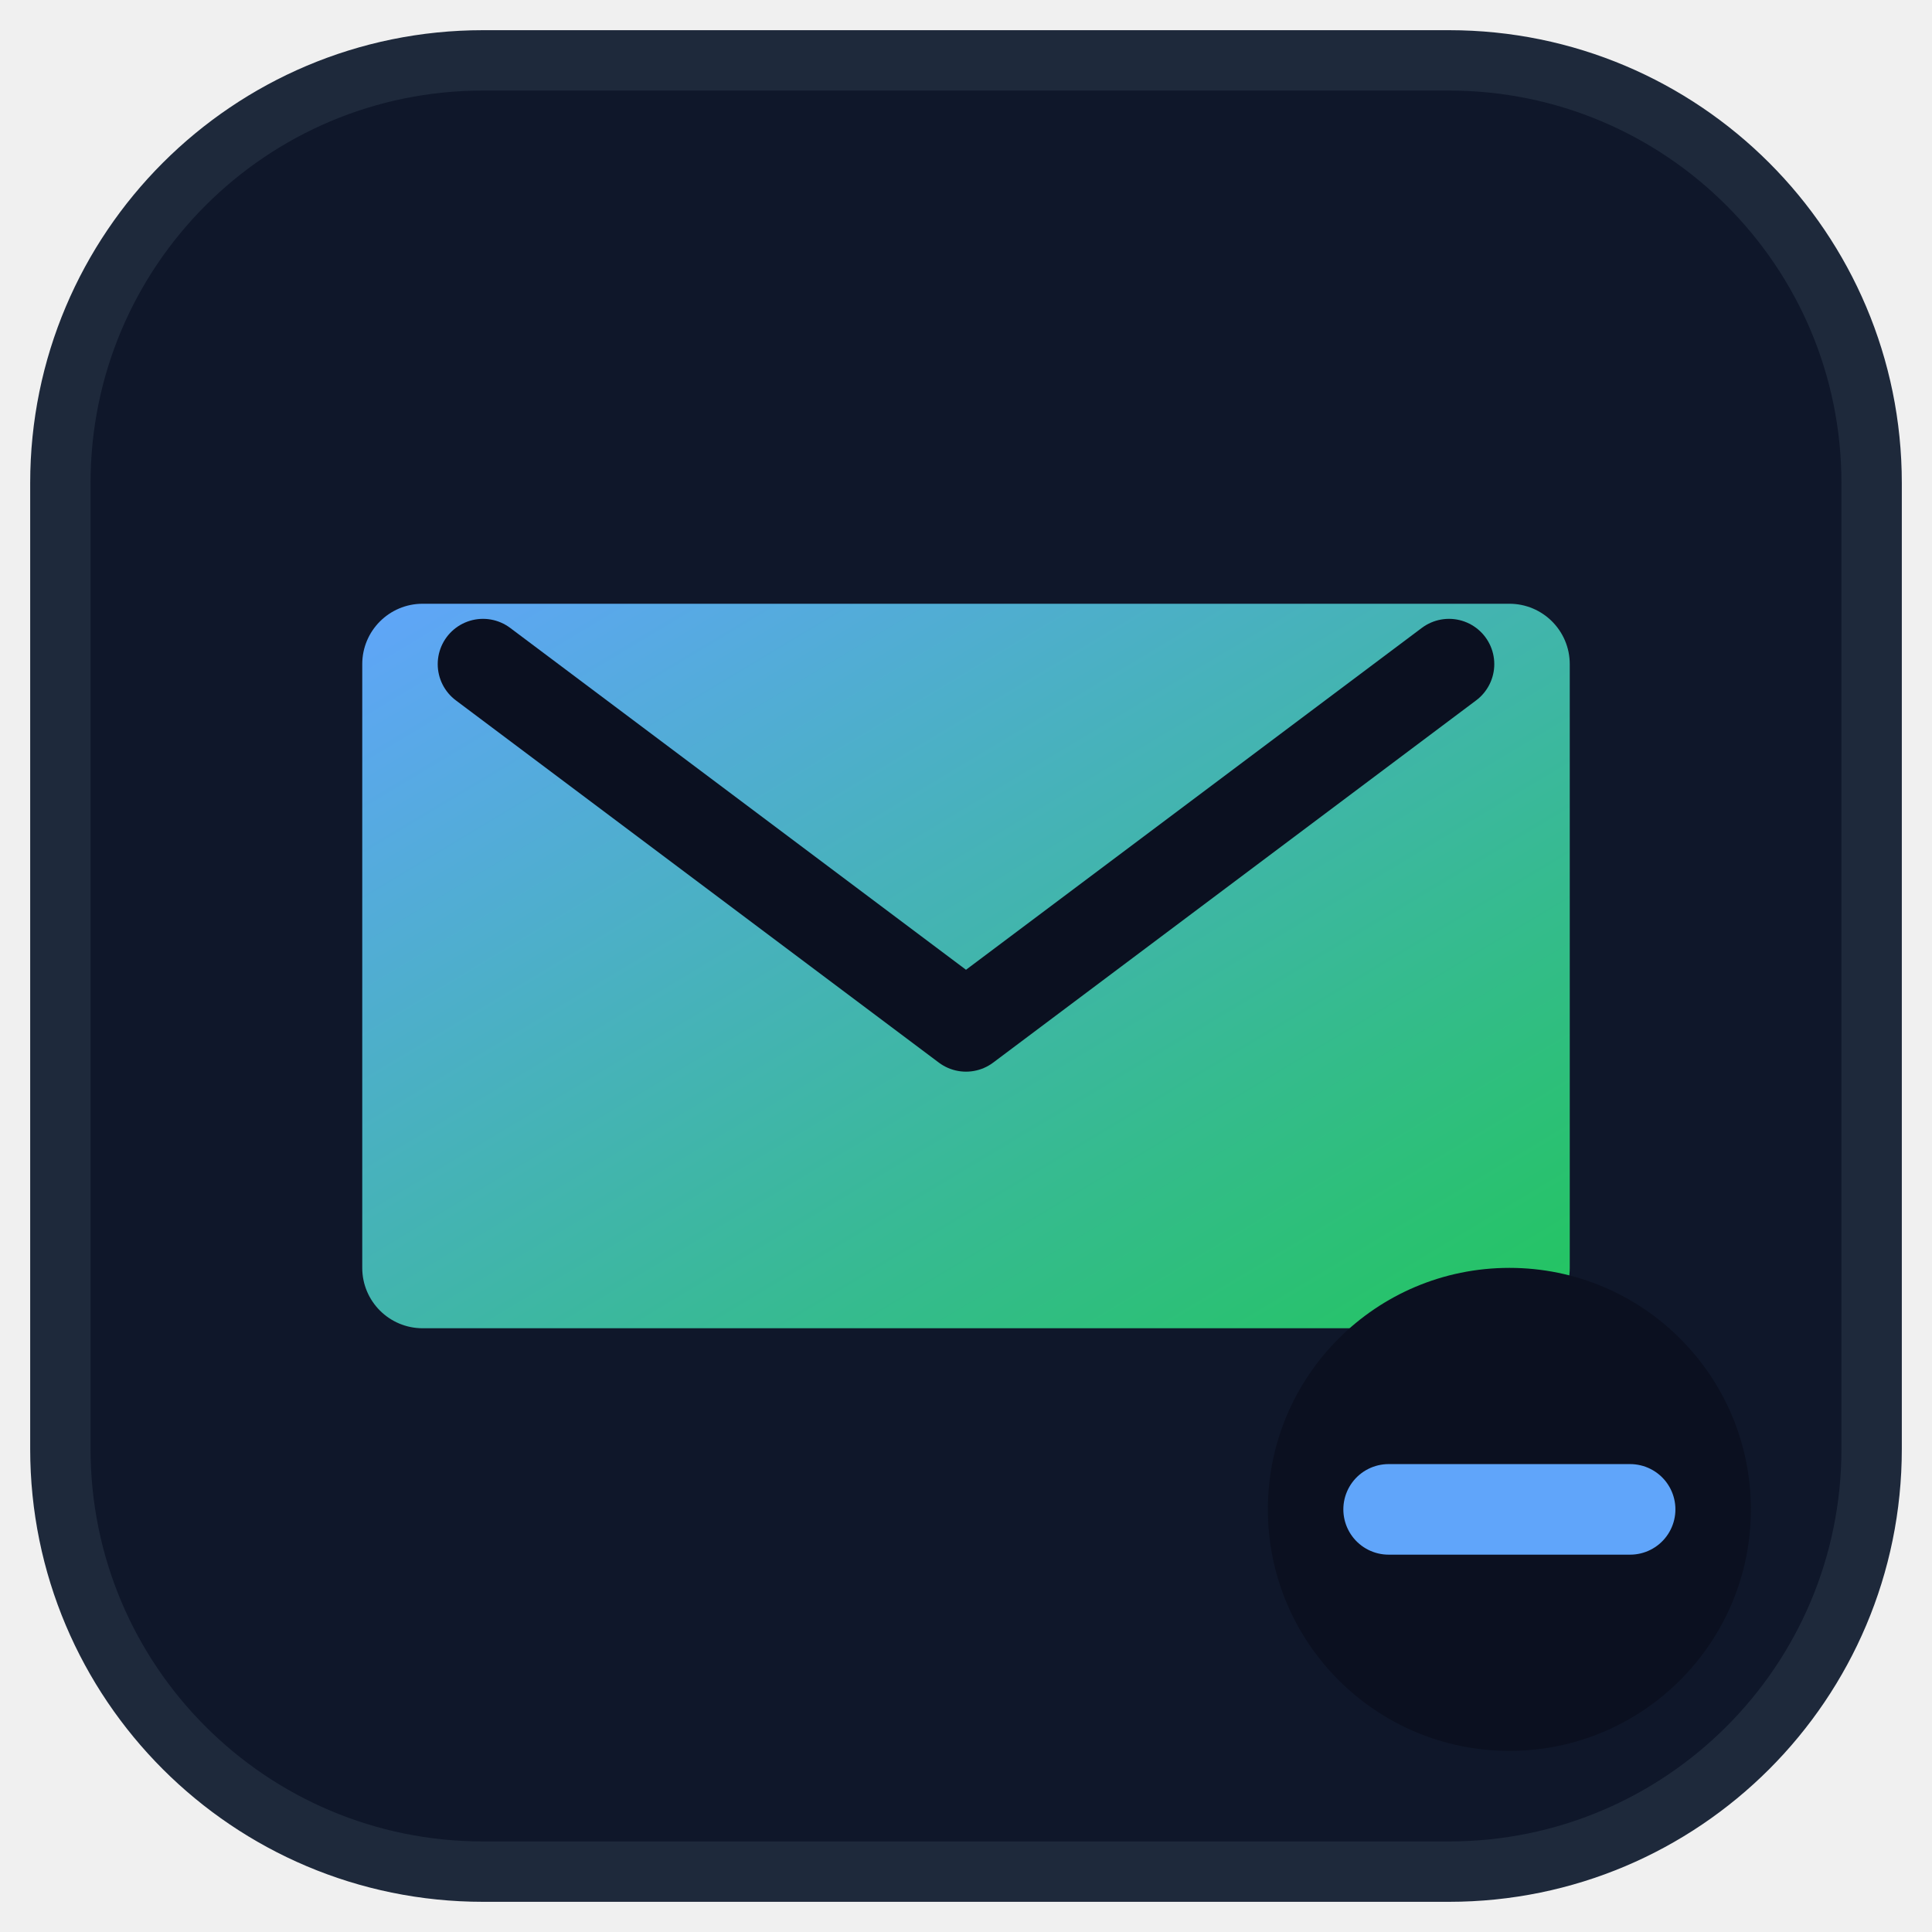
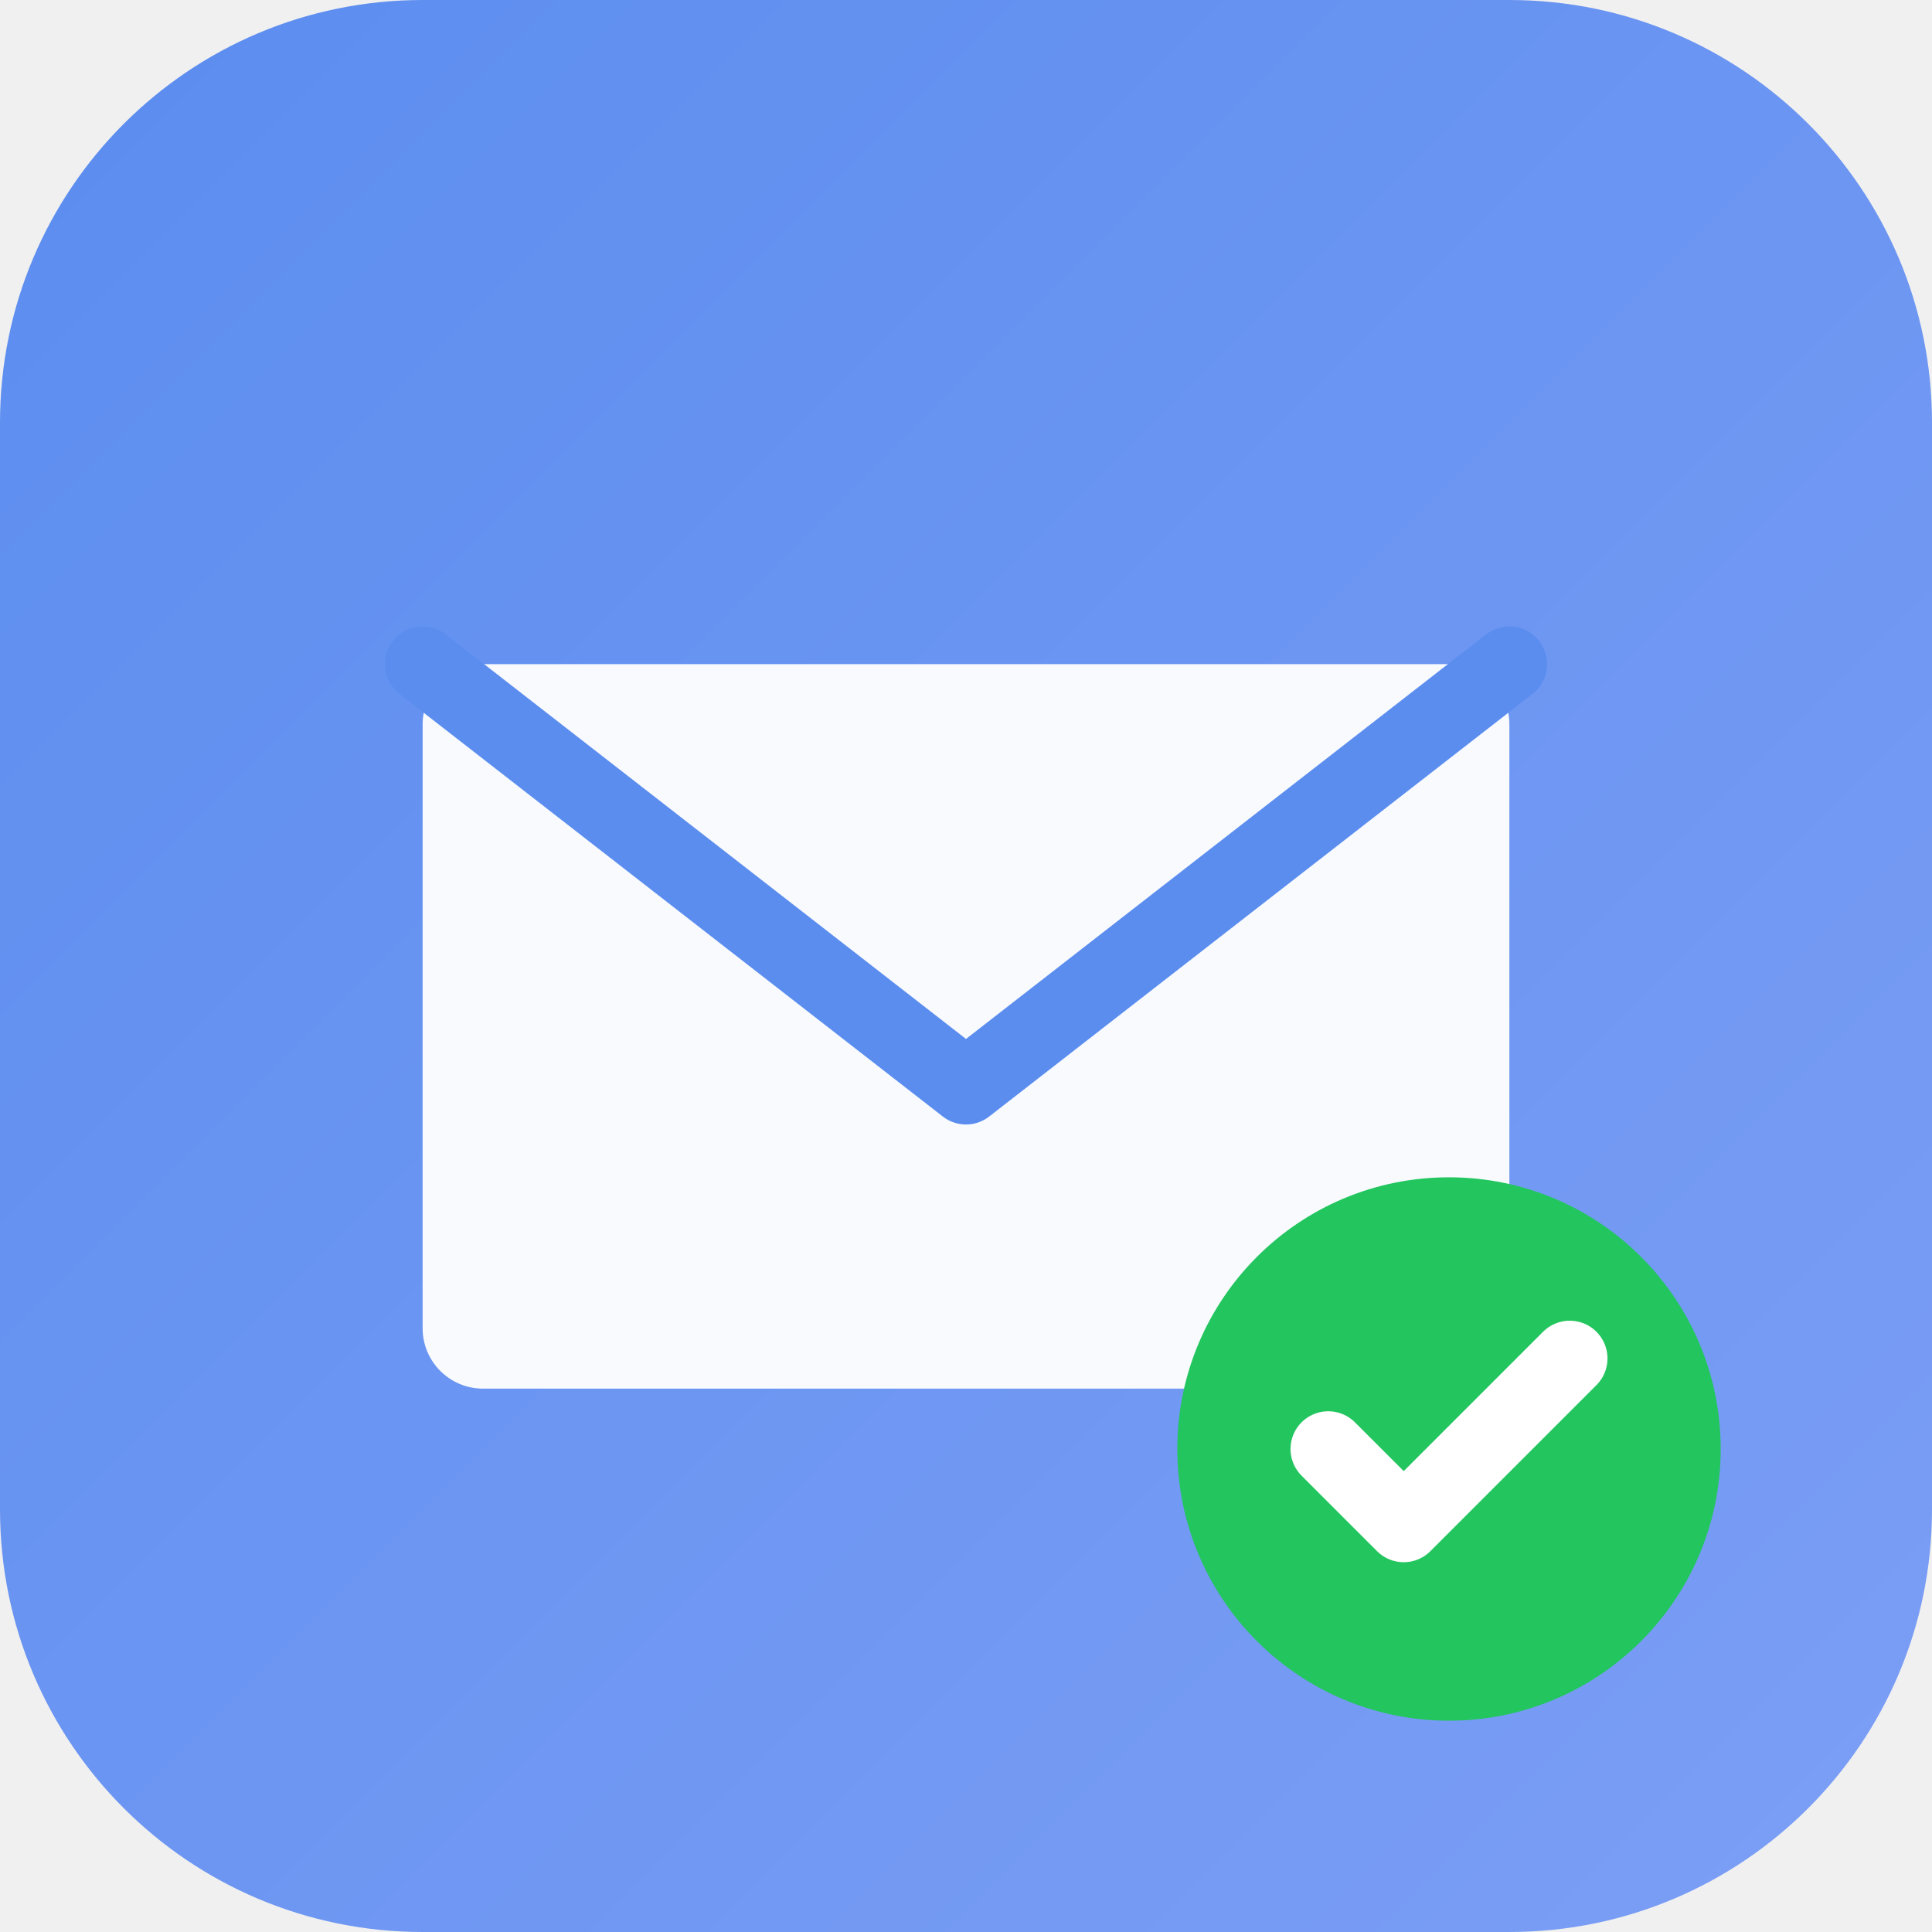
<svg xmlns="http://www.w3.org/2000/svg" viewBox="0 0 64 64">
  <defs>
-     <linearGradient id="g" x1="0" y1="0" x2="1" y2="1">
-       <stop offset="0" stop-color="#60a5fa" />
-       <stop offset="1" stop-color="#22c55e" />
+     <linearGradient id="bg" x1="0" y1="0" x2="1" y2="1">
+       <stop offset="0" stop-color="#5b8def" />
+       <stop offset="1" stop-color="#7c9ef5" />
    </linearGradient>
  </defs>
-   <rect x="2" y="2" width="60" height="60" rx="14" fill="#0f172a" stroke="#1e293b" stroke-width="2" />
-   <path d="M14 20h36a2 2 0 0 1 2 2v20a2 2 0 0 1-2 2H14a2 2 0 0 1-2-2V22a2 2 0 0 1 2-2z" fill="url(#g)" />
-   <path d="M16 22l16 12L48 22" fill="none" stroke="#0b1020" stroke-width="3" stroke-linecap="round" stroke-linejoin="round" />
-   <circle cx="50" cy="50" r="8" fill="#0b1020" />
-   <path d="M46 50h8" stroke="#60a5fa" stroke-width="3" stroke-linecap="round" />
+   <rect width="64" height="64" rx="14" fill="url(#bg)" />
+   <rect x="14" y="22" width="36" height="24" rx="2" fill="#ffffff" opacity="0.95" />
+   <path d="M14 22 L32 36 L50 22" fill="none" stroke="#5b8def" stroke-width="2.5" stroke-linecap="round" stroke-linejoin="round" />
+   <circle cx="48" cy="48" r="9" fill="#22c55e" />
+   <path d="M44 48 L46.5 50.5 L52 45" fill="none" stroke="#ffffff" stroke-width="2.5" stroke-linecap="round" stroke-linejoin="round" />
</svg>
